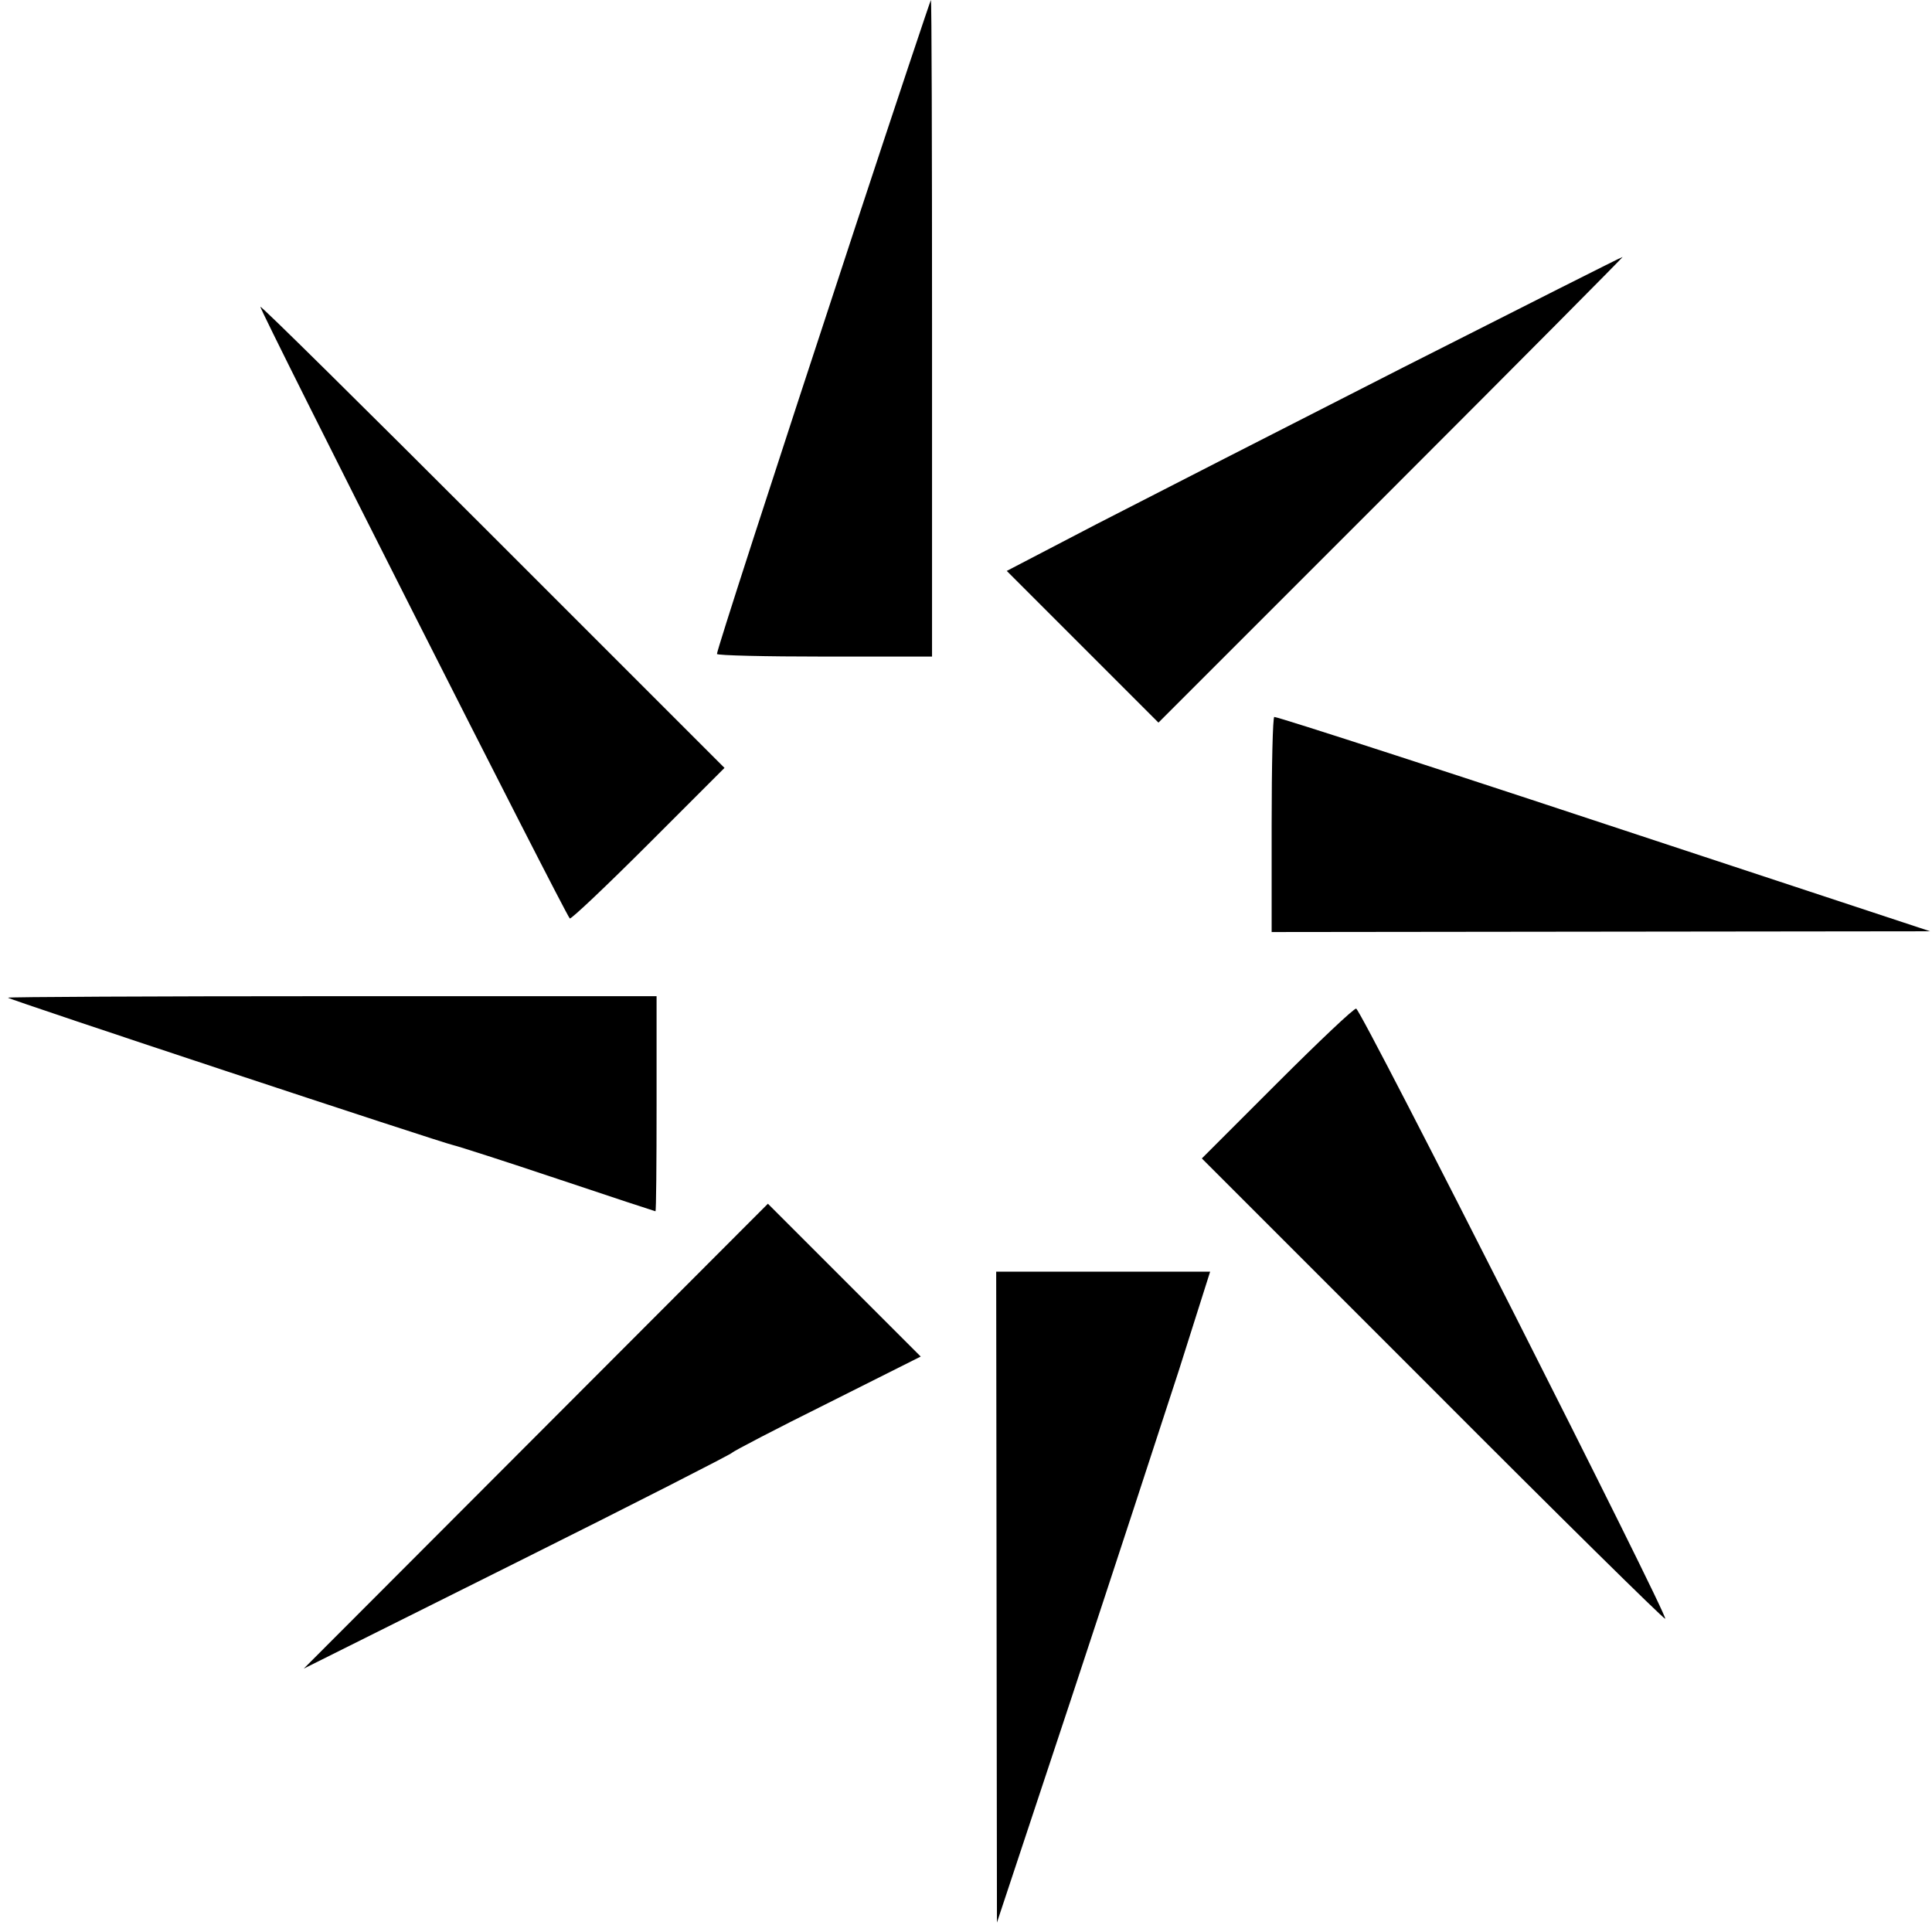
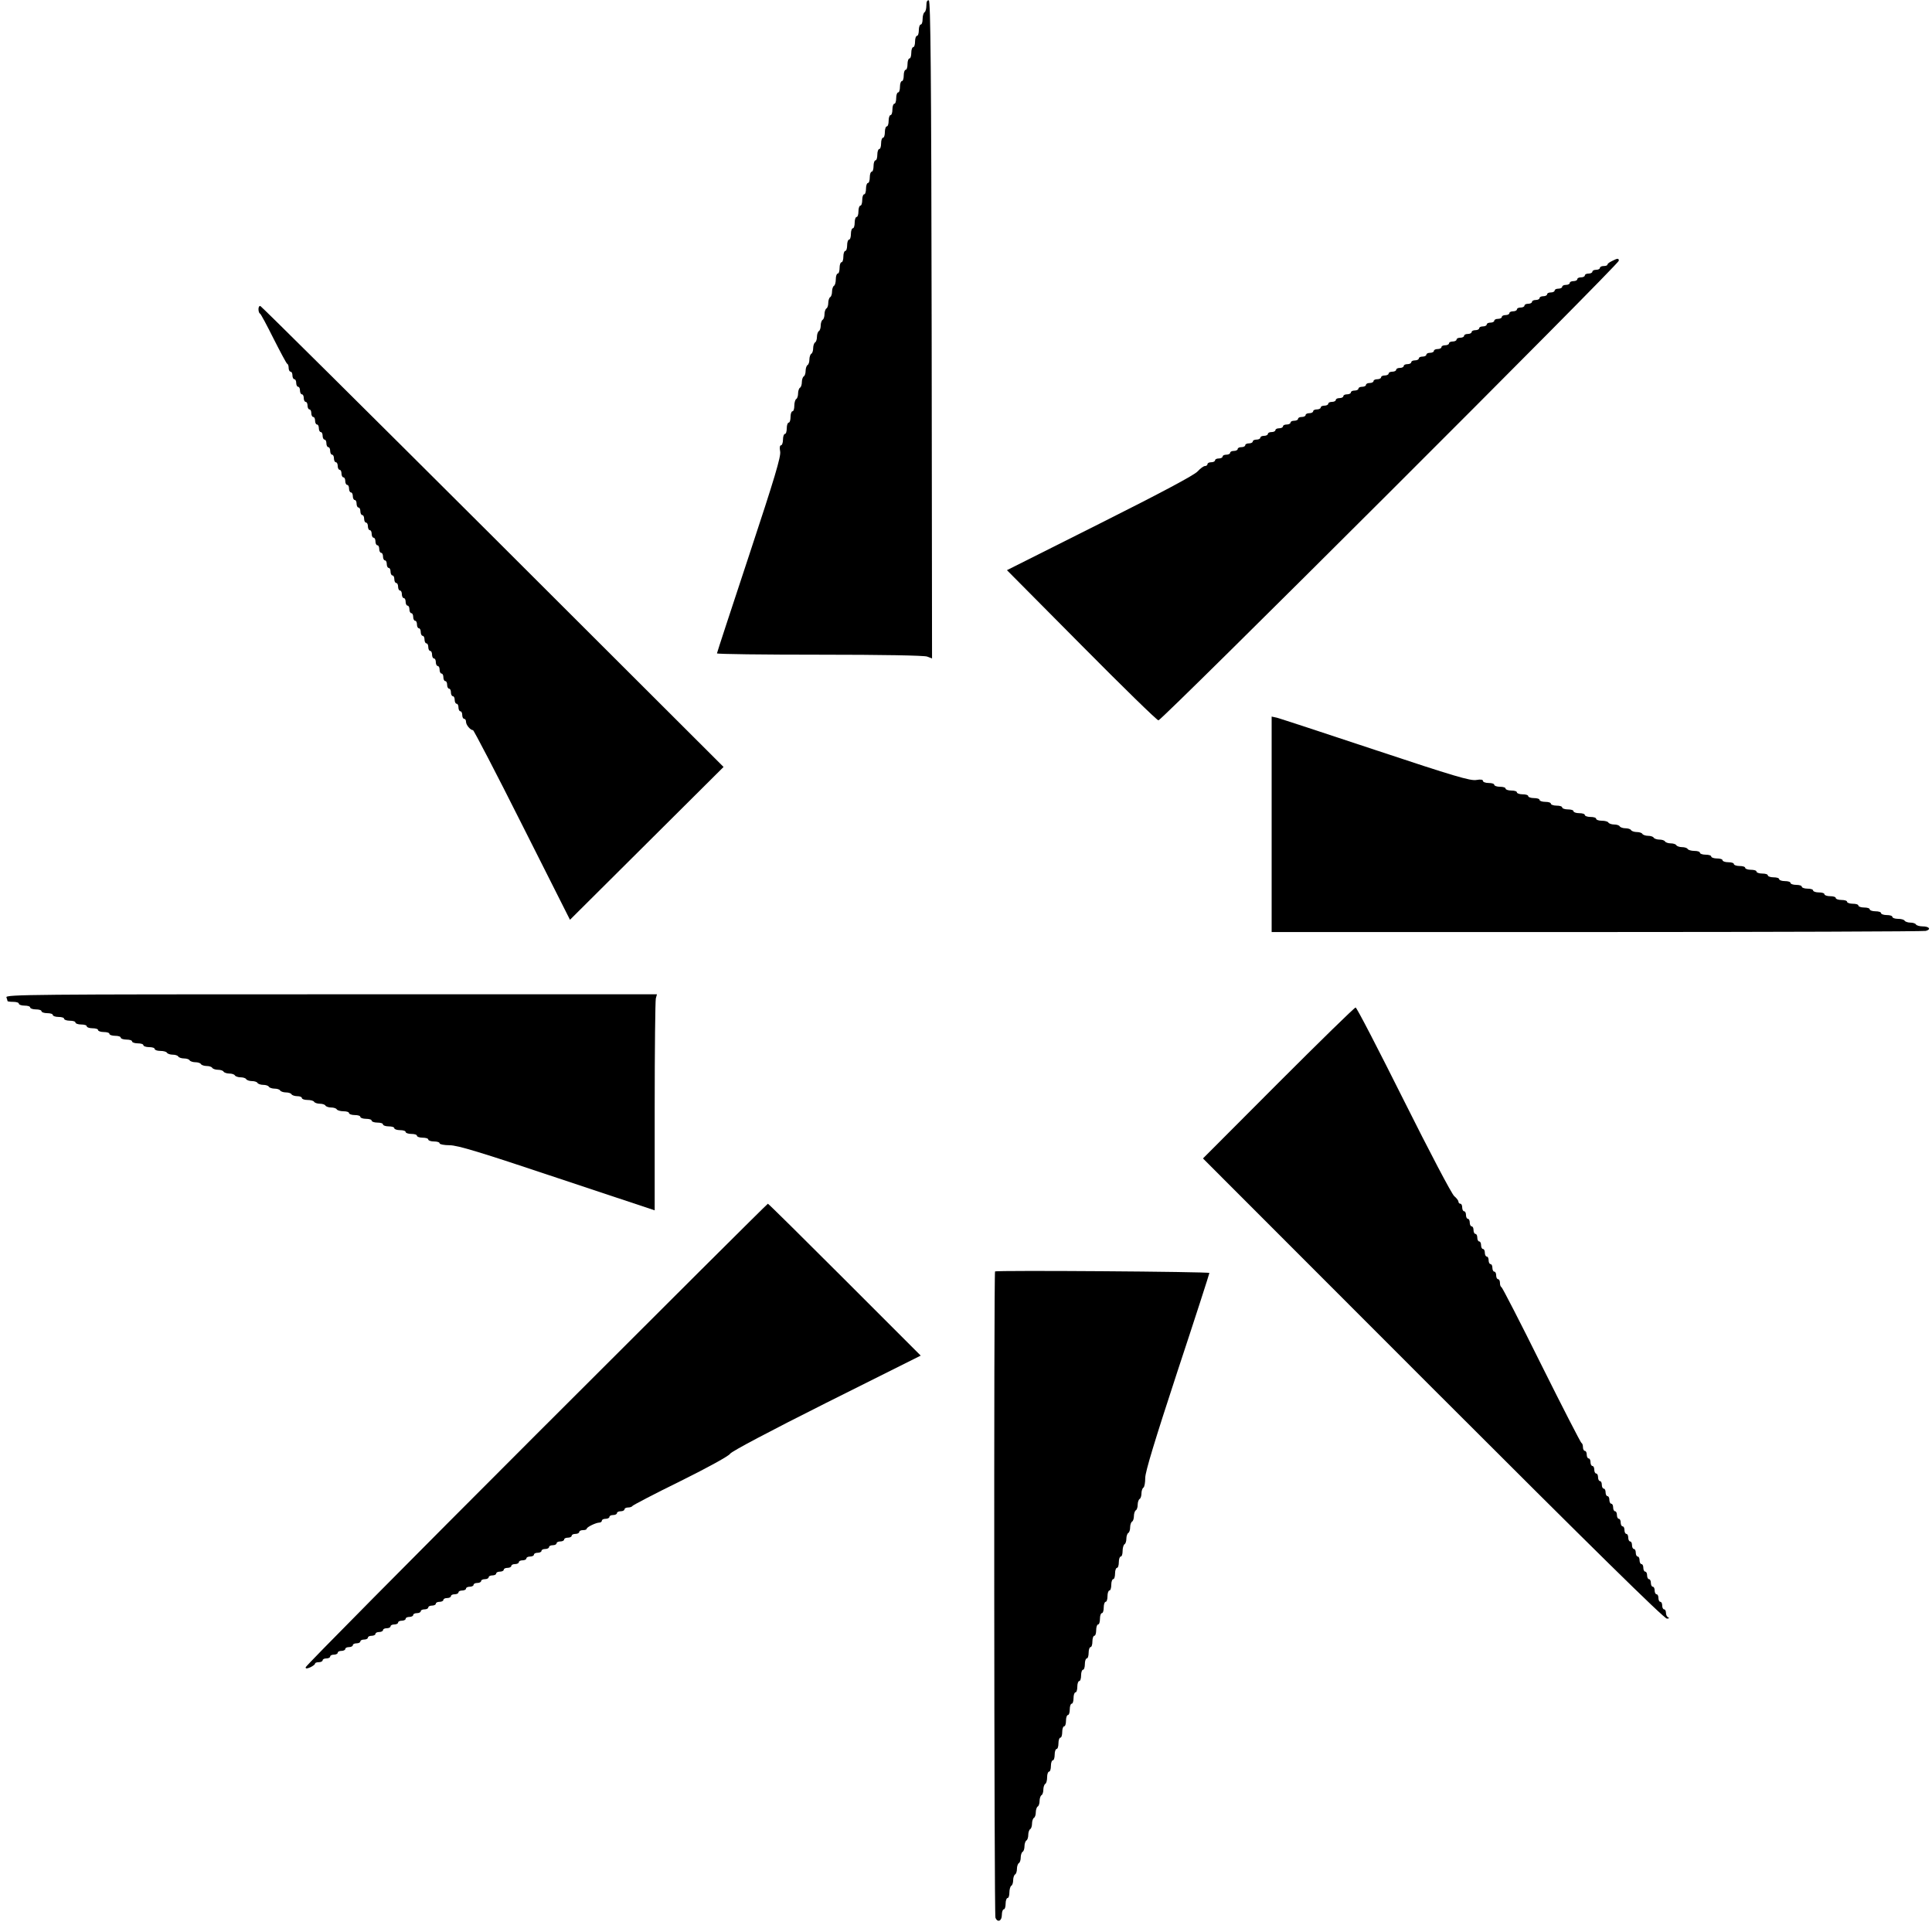
- <svg xmlns="http://www.w3.org/2000/svg" version="1.0" width="512pt" height="512pt" viewBox="0 0 512 512" preserveAspectRatio="xMidYMid meet">
-   <g transform="translate(0,512) scale(0.1,-0.1)" fill="#000000" stroke="none">
-     <path d="M2268 4523 c-232 -705 -368 -1126 -368 -1136 0 -4 128 -7 285 -7 l285 0 0 870 c0 479 -1 870 -3 870 -1 0 -91 -269 -199 -597z" />
-     <path d="M3720 4147 c-316 -161 -682 -348 -814 -416 l-238 -124 201 -201 201 -201 618 618 c339 339 615 617 612 616 -3 0 -264 -132 -580 -292z" />
-     <path d="M690 4307 c0 -13 807 -1608 820 -1621 3 -3 97 86 208 197 l202 202 -615 615 c-338 338 -615 612 -615 607z" />
-     <path d="M3370 2935 l0 -285 873 1 872 1 -600 198 c-664 220 -1127 370 -1138 370 -4 0 -7 -128 -7 -285z" />
-     <path d="M21 2476 c6 -6 1154 -386 1181 -391 13 -3 138 -43 278 -90 140 -47 256 -85 257 -85 2 0 3 128 3 285 l0 285 -862 0 c-474 0 -859 -2 -857 -4z" />
-     <path d="M3385 2250 l-200 -200 610 -610 c335 -336 613 -610 618 -610 12 0 -804 1612 -819 1617 -5 2 -99 -87 -209 -197z" />
-     <path d="M1420 1314 l-615 -616 565 282 c311 155 567 286 570 290 3 4 116 63 253 131 l247 124 -203 203 -202 202 -615 -616z" />
-     <path d="M2641 888 l1 -863 199 600 c109 330 236 718 283 863 l83 262 -283 0 -284 0 1 -862z" />
+ <svg xmlns="http://www.w3.org/2000/svg" version="1.0" width="1024pt" height="1024pt" viewBox="0 0 1024 1024" preserveAspectRatio="xMidYMid meet">
+   <g transform="translate(0,1024) scale(0.1,-0.1)" fill="#000000" stroke="none">
+     <path d="M4910 10211 c0 -16 -4 -33 -10 -36 -5 -3 -10 -19 -10 -36 0 -16 -4 -29 -10 -29 -5 0 -10 -13 -10 -30 0 -16 -4 -30 -10 -30 -5 0 -10 -13 -10 -30 0 -16 -4 -30 -10 -30 -5 0 -10 -13 -10 -30 0 -16 -4 -30 -10 -30 -5 0 -10 -13 -10 -30 0 -16 -4 -30 -10 -30 -5 0 -10 -13 -10 -30 0 -16 -4 -30 -10 -30 -5 0 -10 -13 -10 -30 0 -16 -4 -30 -10 -30 -5 0 -10 -13 -10 -30 0 -16 -4 -30 -10 -30 -5 0 -10 -13 -10 -30 0 -16 -4 -30 -10 -30 -5 0 -10 -13 -10 -30 0 -16 -4 -30 -10 -30 -5 0 -10 -13 -10 -30 0 -16 -4 -30 -10 -30 -5 0 -10 -13 -10 -30 0 -16 -4 -30 -10 -30 -5 0 -10 -13 -10 -30 0 -16 -4 -30 -10 -30 -5 0 -10 -13 -10 -30 0 -16 -4 -30 -10 -30 -5 0 -10 -13 -10 -30 0 -16 -4 -30 -10 -30 -5 0 -10 -13 -10 -30 0 -16 -4 -30 -10 -30 -5 0 -10 -13 -10 -30 0 -16 -4 -30 -10 -30 -5 0 -10 -13 -10 -30 0 -16 -4 -30 -10 -30 -5 0 -10 -13 -10 -30 0 -16 -4 -30 -10 -30 -5 0 -10 -13 -10 -30 0 -16 -4 -30 -10 -30 -5 0 -10 -13 -10 -30 0 -16 -4 -30 -10 -30 -5 0 -10 -13 -10 -30 0 -16 -4 -30 -10 -30 -5 0 -10 -13 -10 -30 0 -16 -4 -30 -10 -30 -5 0 -10 -13 -10 -29 0 -17 -4 -33 -10 -36 -5 -3 -10 -17 -10 -30 0 -13 -4 -27 -10 -30 -5 -3 -10 -17 -10 -30 0 -13 -4 -27 -10 -30 -5 -3 -10 -17 -10 -30 0 -13 -4 -27 -10 -30 -5 -3 -10 -17 -10 -30 0 -13 -4 -27 -10 -30 -5 -3 -10 -17 -10 -30 0 -13 -4 -27 -10 -30 -5 -3 -10 -17 -10 -30 0 -13 -4 -27 -10 -30 -5 -3 -10 -17 -10 -30 0 -13 -4 -27 -10 -30 -5 -3 -10 -17 -10 -30 0 -13 -4 -27 -10 -30 -5 -3 -10 -17 -10 -30 0 -13 -4 -27 -10 -30 -5 -3 -10 -17 -10 -30 0 -13 -4 -27 -10 -30 -5 -3 -10 -19 -10 -36 0 -16 -4 -29 -10 -29 -5 0 -10 -13 -10 -30 0 -16 -4 -30 -10 -30 -5 0 -10 -13 -10 -30 0 -16 -4 -30 -10 -30 -5 0 -10 -13 -10 -30 0 -16 -5 -30 -10 -30 -7 0 -9 -13 -5 -33 5 -26 -29 -140 -164 -548 -94 -284 -171 -519 -171 -522 0 -4 245 -7 544 -7 330 0 555 -4 570 -10 l26 -10 -2 1742 c-2 1382 -6 1742 -15 1746 -9 2 -13 -7 -13 -27z" />
+     <path d="M8543 8856 c-13 -6 -23 -14 -23 -18 0 -5 -9 -8 -20 -8 -11 0 -20 -4 -20 -10 0 -5 -9 -10 -20 -10 -11 0 -20 -4 -20 -10 0 -5 -9 -10 -20 -10 -11 0 -20 -4 -20 -10 0 -5 -9 -10 -20 -10 -11 0 -20 -4 -20 -10 0 -5 -9 -10 -20 -10 -11 0 -20 -4 -20 -10 0 -5 -9 -10 -20 -10 -11 0 -20 -4 -20 -10 0 -5 -9 -10 -20 -10 -11 0 -20 -4 -20 -10 0 -5 -9 -10 -20 -10 -11 0 -20 -4 -20 -10 0 -5 -9 -10 -20 -10 -11 0 -20 -4 -20 -10 0 -5 -9 -10 -20 -10 -11 0 -20 -4 -20 -10 0 -5 -9 -10 -20 -10 -11 0 -20 -4 -20 -10 0 -5 -9 -10 -20 -10 -11 0 -20 -4 -20 -10 0 -5 -9 -10 -20 -10 -11 0 -20 -4 -20 -10 0 -5 -9 -10 -20 -10 -11 0 -20 -4 -20 -10 0 -5 -9 -10 -20 -10 -11 0 -20 -4 -20 -10 0 -5 -9 -10 -20 -10 -11 0 -20 -4 -20 -10 0 -5 -9 -10 -20 -10 -11 0 -20 -4 -20 -10 0 -5 -9 -10 -20 -10 -11 0 -20 -4 -20 -10 0 -5 -9 -10 -20 -10 -11 0 -20 -4 -20 -10 0 -5 -9 -10 -20 -10 -11 0 -20 -4 -20 -10 0 -5 -9 -10 -20 -10 -11 0 -20 -4 -20 -10 0 -5 -9 -10 -20 -10 -11 0 -20 -4 -20 -10 0 -5 -9 -10 -20 -10 -11 0 -20 -4 -20 -10 0 -5 -9 -10 -20 -10 -11 0 -20 -4 -20 -10 0 -5 -9 -10 -20 -10 -11 0 -20 -4 -20 -10 0 -5 -9 -10 -20 -10 -11 0 -20 -4 -20 -10 0 -5 -9 -10 -20 -10 -11 0 -20 -4 -20 -10 0 -5 -9 -10 -20 -10 -11 0 -20 -4 -20 -10 0 -5 -9 -10 -20 -10 -11 0 -20 -4 -20 -10 0 -5 -9 -10 -20 -10 -11 0 -20 -4 -20 -10 0 -5 -9 -10 -20 -10 -11 0 -20 -4 -20 -10 0 -5 -9 -10 -20 -10 -11 0 -20 -4 -20 -10 0 -5 -9 -10 -20 -10 -11 0 -20 -4 -20 -10 0 -5 -9 -10 -20 -10 -11 0 -20 -4 -20 -10 0 -5 -9 -10 -20 -10 -11 0 -20 -4 -20 -10 0 -5 -9 -10 -20 -10 -11 0 -20 -4 -20 -10 0 -5 -9 -10 -20 -10 -11 0 -20 -4 -20 -10 0 -5 -9 -10 -20 -10 -11 0 -20 -4 -20 -10 0 -5 -9 -10 -20 -10 -11 0 -20 -4 -20 -10 0 -5 -9 -10 -20 -10 -11 0 -20 -4 -20 -10 0 -5 -9 -10 -20 -10 -11 0 -20 -4 -20 -10 0 -5 -9 -10 -20 -10 -11 0 -20 -4 -20 -10 0 -5 -9 -10 -20 -10 -11 0 -20 -4 -20 -10 0 -5 -9 -10 -20 -10 -11 0 -20 -4 -20 -10 0 -5 -9 -10 -20 -10 -11 0 -20 -4 -20 -10 0 -5 -9 -10 -20 -10 -11 0 -20 -4 -20 -10 0 -5 -9 -10 -20 -10 -11 0 -20 -4 -20 -10 0 -5 -9 -10 -20 -10 -11 0 -20 -4 -20 -10 0 -5 -9 -10 -20 -10 -11 0 -20 -4 -20 -10 0 -5 -9 -10 -20 -10 -11 0 -20 -4 -20 -10 0 -5 -9 -10 -20 -10 -11 0 -20 -4 -20 -10 0 -5 -9 -10 -20 -10 -11 0 -20 -4 -20 -10 0 -5 -9 -10 -20 -10 -11 0 -20 -4 -20 -10 0 -5 -6 -10 -13 -10 -8 0 -25 -13 -40 -29 -17 -19 -191 -112 -518 -276 l-492 -247 394 -397 c217 -219 401 -399 409 -399 17 -2 2440 2417 2440 2436 0 14 -6 14 -37 -2z" />
+     <path d="M1370 8602 c0 -11 3 -22 8 -24 4 -1 36 -61 72 -133 36 -71 68 -131 72 -133 5 -2 8 -12 8 -23 0 -10 5 -19 10 -19 6 0 10 -9 10 -20 0 -11 5 -20 10 -20 6 0 10 -9 10 -20 0 -11 5 -20 10 -20 6 0 10 -9 10 -20 0 -11 5 -20 10 -20 6 0 10 -9 10 -20 0 -11 5 -20 10 -20 6 0 10 -9 10 -20 0 -11 5 -20 10 -20 6 0 10 -9 10 -20 0 -11 5 -20 10 -20 6 0 10 -9 10 -20 0 -11 5 -20 10 -20 6 0 10 -9 10 -20 0 -11 5 -20 10 -20 6 0 10 -9 10 -20 0 -11 5 -20 10 -20 6 0 10 -9 10 -20 0 -11 5 -20 10 -20 6 0 10 -9 10 -20 0 -11 5 -20 10 -20 6 0 10 -9 10 -20 0 -11 5 -20 10 -20 6 0 10 -9 10 -20 0 -11 5 -20 10 -20 6 0 10 -9 10 -20 0 -11 5 -20 10 -20 6 0 10 -9 10 -20 0 -11 5 -20 10 -20 6 0 10 -9 10 -20 0 -11 5 -20 10 -20 6 0 10 -9 10 -20 0 -11 5 -20 10 -20 6 0 10 -9 10 -20 0 -11 5 -20 10 -20 6 0 10 -9 10 -20 0 -11 5 -20 10 -20 6 0 10 -9 10 -20 0 -11 5 -20 10 -20 6 0 10 -9 10 -20 0 -11 5 -20 10 -20 6 0 10 -9 10 -20 0 -11 5 -20 10 -20 6 0 10 -9 10 -20 0 -11 5 -20 10 -20 6 0 10 -9 10 -20 0 -11 5 -20 10 -20 6 0 10 -9 10 -20 0 -11 5 -20 10 -20 6 0 10 -9 10 -20 0 -11 5 -20 10 -20 6 0 10 -9 10 -20 0 -11 5 -20 10 -20 6 0 10 -9 10 -20 0 -11 5 -20 10 -20 6 0 10 -9 10 -20 0 -11 5 -20 10 -20 6 0 10 -9 10 -20 0 -11 5 -20 10 -20 6 0 10 -9 10 -20 0 -11 5 -20 10 -20 6 0 10 -9 10 -20 0 -11 5 -20 10 -20 6 0 10 -9 10 -20 0 -11 5 -20 10 -20 6 0 10 -9 10 -20 0 -11 5 -20 10 -20 6 0 10 -9 10 -20 0 -11 5 -20 10 -20 6 0 10 -9 10 -20 0 -11 5 -20 10 -20 6 0 10 -9 10 -20 0 -11 5 -20 10 -20 6 0 10 -9 10 -20 0 -11 5 -20 10 -20 6 0 10 -9 10 -20 0 -11 5 -20 10 -20 6 0 10 -9 10 -20 0 -11 5 -20 10 -20 6 0 10 -9 10 -20 0 -11 5 -20 10 -20 6 0 10 -9 10 -20 0 -11 5 -20 10 -20 6 0 10 -9 10 -20 0 -11 5 -20 10 -20 6 0 10 -9 10 -20 0 -11 5 -20 10 -20 6 0 10 -9 10 -20 0 -11 5 -20 10 -20 6 0 10 -9 10 -20 0 -11 5 -20 10 -20 6 0 10 -7 10 -16 0 -16 23 -44 37 -44 4 0 122 -226 261 -503 l253 -502 407 405 407 405 -1222 1220 c-673 671 -1227 1221 -1233 1223 -5 2 -10 -5 -10 -16z" />
+     <path d="M6740 5871 l0 -571 1723 0 c947 0 1732 3 1744 6 30 8 19 24 -17 24 -16 0 -32 5 -35 10 -3 6 -17 10 -30 10 -13 0 -27 5 -30 10 -3 6 -19 10 -36 10 -16 0 -29 5 -29 10 0 6 -13 10 -30 10 -16 0 -30 5 -30 10 0 6 -13 10 -30 10 -16 0 -30 5 -30 10 0 6 -13 10 -30 10 -16 0 -30 5 -30 10 0 6 -13 10 -30 10 -16 0 -30 5 -30 10 0 6 -13 10 -30 10 -16 0 -30 5 -30 10 0 6 -13 10 -30 10 -16 0 -30 5 -30 10 0 6 -13 10 -30 10 -16 0 -30 5 -30 10 0 6 -13 10 -30 10 -16 0 -30 5 -30 10 0 6 -13 10 -30 10 -16 0 -30 5 -30 10 0 6 -13 10 -30 10 -16 0 -30 5 -30 10 0 6 -13 10 -30 10 -16 0 -30 5 -30 10 0 6 -13 10 -30 10 -16 0 -30 5 -30 10 0 6 -13 10 -30 10 -16 0 -30 5 -30 10 0 6 -13 10 -30 10 -16 0 -30 5 -30 10 0 6 -13 10 -30 10 -16 0 -30 5 -30 10 0 6 -13 10 -30 10 -16 0 -30 5 -30 10 0 6 -13 10 -30 10 -16 0 -30 5 -30 10 0 6 -13 10 -29 10 -17 0 -33 5 -36 10 -3 6 -17 10 -30 10 -13 0 -27 5 -30 10 -3 6 -17 10 -30 10 -13 0 -27 5 -30 10 -3 6 -17 10 -30 10 -13 0 -27 5 -30 10 -3 6 -17 10 -30 10 -13 0 -27 5 -30 10 -3 6 -17 10 -30 10 -13 0 -27 5 -30 10 -3 6 -17 10 -30 10 -13 0 -27 5 -30 10 -3 6 -17 10 -30 10 -13 0 -27 5 -30 10 -3 6 -19 10 -36 10 -16 0 -29 5 -29 10 0 6 -13 10 -30 10 -16 0 -30 5 -30 10 0 6 -13 10 -30 10 -16 0 -30 5 -30 10 0 6 -13 10 -30 10 -16 0 -30 5 -30 10 0 6 -13 10 -30 10 -16 0 -30 5 -30 10 0 6 -13 10 -30 10 -16 0 -30 5 -30 10 0 6 -13 10 -30 10 -16 0 -30 5 -30 10 0 6 -13 10 -30 10 -16 0 -30 5 -30 10 0 6 -13 10 -30 10 -16 0 -30 5 -30 10 0 6 -13 10 -30 10 -16 0 -30 5 -30 10 0 6 -13 10 -30 10 -16 0 -30 5 -30 11 0 7 -12 9 -35 5 -30 -6 -121 21 -533 158 -273 91 -509 168 -524 172 l-28 6 0 -571z" />
+     <path d="M34 4954 c3 -9 6 -18 6 -20 0 -2 14 -4 30 -4 17 0 30 -4 30 -10 0 -5 14 -10 30 -10 17 0 30 -4 30 -10 0 -5 14 -10 30 -10 17 0 30 -4 30 -10 0 -5 14 -10 30 -10 17 0 30 -4 30 -10 0 -5 14 -10 30 -10 17 0 30 -4 30 -10 0 -5 14 -10 30 -10 17 0 30 -4 30 -10 0 -5 14 -10 30 -10 17 0 30 -4 30 -10 0 -5 14 -10 30 -10 17 0 30 -4 30 -10 0 -5 14 -10 30 -10 17 0 30 -4 30 -10 0 -5 14 -10 30 -10 17 0 30 -4 30 -10 0 -5 14 -10 30 -10 17 0 30 -4 30 -10 0 -5 14 -10 30 -10 17 0 30 -4 30 -10 0 -5 14 -10 30 -10 17 0 30 -4 30 -10 0 -5 13 -10 29 -10 17 0 33 -4 36 -10 3 -5 17 -10 30 -10 13 0 27 -4 30 -10 3 -5 17 -10 30 -10 13 0 27 -4 30 -10 3 -5 17 -10 30 -10 13 0 27 -4 30 -10 3 -5 17 -10 30 -10 13 0 27 -4 30 -10 3 -5 17 -10 30 -10 13 0 27 -4 30 -10 3 -5 17 -10 30 -10 13 0 27 -4 30 -10 3 -5 17 -10 30 -10 13 0 27 -4 30 -10 3 -5 17 -10 30 -10 13 0 27 -4 30 -10 3 -5 17 -10 30 -10 13 0 27 -4 30 -10 3 -5 17 -10 30 -10 13 0 27 -4 30 -10 3 -5 17 -10 30 -10 13 0 27 -4 30 -10 3 -5 17 -10 31 -10 13 0 24 -4 24 -10 0 -5 13 -10 29 -10 17 0 33 -4 36 -10 3 -5 17 -10 30 -10 13 0 27 -4 30 -10 3 -5 17 -10 30 -10 13 0 27 -4 30 -10 3 -5 19 -10 36 -10 16 0 29 -4 29 -10 0 -5 14 -10 30 -10 17 0 30 -4 30 -10 0 -5 14 -10 30 -10 17 0 30 -4 30 -10 0 -5 14 -10 30 -10 17 0 30 -4 30 -10 0 -5 14 -10 30 -10 17 0 30 -4 30 -10 0 -5 14 -10 30 -10 17 0 30 -4 30 -10 0 -5 14 -10 30 -10 17 0 30 -4 30 -10 0 -5 14 -10 30 -10 17 0 30 -4 30 -10 0 -5 14 -10 30 -10 17 0 30 -4 30 -10 0 -5 24 -10 53 -10 42 0 161 -36 570 -173 l517 -172 0 550 c0 302 3 560 6 573 l6 22 -1727 0 c-1571 0 -1727 -1 -1721 -16z" />
+     <path d="M6775 4500 l-399 -400 1219 -1220 c839 -839 1226 -1220 1240 -1219 11 0 14 3 8 6 -7 2 -13 13 -13 24 0 10 -4 19 -10 19 -5 0 -10 9 -10 20 0 11 -4 20 -10 20 -5 0 -10 9 -10 20 0 11 -4 20 -10 20 -5 0 -10 9 -10 20 0 11 -4 20 -10 20 -5 0 -10 9 -10 20 0 11 -4 20 -10 20 -5 0 -10 9 -10 20 0 11 -4 20 -10 20 -5 0 -10 9 -10 20 0 11 -4 20 -10 20 -5 0 -10 9 -10 20 0 11 -4 20 -10 20 -5 0 -10 9 -10 20 0 11 -4 20 -10 20 -5 0 -10 9 -10 20 0 11 -4 20 -10 20 -5 0 -10 9 -10 20 0 11 -4 20 -10 20 -5 0 -10 9 -10 20 0 11 -4 20 -10 20 -5 0 -10 9 -10 20 0 11 -4 20 -10 20 -5 0 -10 9 -10 20 0 11 -4 20 -10 20 -5 0 -10 9 -10 20 0 11 -4 20 -10 20 -5 0 -10 9 -10 20 0 11 -4 20 -10 20 -5 0 -10 9 -10 20 0 11 -4 20 -10 20 -5 0 -10 9 -10 20 0 11 -4 20 -10 20 -5 0 -10 9 -10 20 0 11 -4 20 -10 20 -5 0 -10 9 -10 20 0 11 -4 20 -10 20 -5 0 -10 9 -10 20 0 11 -4 20 -10 20 -5 0 -10 9 -10 20 0 11 -4 20 -10 20 -5 0 -10 9 -10 19 0 11 -3 21 -8 23 -4 2 -100 188 -212 413 -112 226 -208 412 -212 413 -5 2 -8 12 -8 23 0 10 -4 19 -10 19 -5 0 -10 9 -10 20 0 11 -4 20 -10 20 -5 0 -10 9 -10 20 0 11 -4 20 -10 20 -5 0 -10 9 -10 20 0 11 -4 20 -10 20 -5 0 -10 9 -10 20 0 11 -4 20 -10 20 -5 0 -10 9 -10 20 0 11 -4 20 -10 20 -5 0 -10 9 -10 20 0 11 -4 20 -10 20 -5 0 -10 9 -10 20 0 11 -4 20 -10 20 -5 0 -10 9 -10 20 0 11 -4 20 -10 20 -5 0 -10 9 -10 20 0 11 -4 20 -10 20 -5 0 -10 9 -10 20 0 11 -4 20 -10 20 -5 0 -10 5 -10 11 0 6 -10 19 -22 29 -13 10 -132 237 -268 509 -135 270 -249 491 -255 491 -6 0 -190 -180 -410 -400z" />
+     <path d="M2842 2637 c-672 -672 -1222 -1227 -1222 -1234 0 -8 6 -8 25 0 14 7 25 15 25 20 0 4 9 7 20 7 11 0 20 5 20 10 0 6 9 10 20 10 11 0 20 5 20 10 0 6 9 10 20 10 11 0 20 5 20 10 0 6 9 10 20 10 11 0 20 5 20 10 0 6 9 10 20 10 11 0 20 5 20 10 0 6 9 10 20 10 11 0 20 5 20 10 0 6 9 10 20 10 11 0 20 5 20 10 0 6 9 10 20 10 11 0 20 5 20 10 0 6 9 10 20 10 11 0 20 5 20 10 0 6 9 10 20 10 11 0 20 5 20 10 0 6 9 10 20 10 11 0 20 5 20 10 0 6 9 10 20 10 11 0 20 5 20 10 0 6 9 10 20 10 11 0 20 5 20 10 0 6 9 10 20 10 11 0 20 5 20 10 0 6 9 10 20 10 11 0 20 5 20 10 0 6 9 10 20 10 11 0 20 5 20 10 0 6 9 10 20 10 11 0 20 5 20 10 0 6 9 10 20 10 11 0 20 5 20 10 0 6 9 10 20 10 11 0 20 5 20 10 0 6 9 10 20 10 11 0 20 5 20 10 0 6 9 10 20 10 11 0 20 5 20 10 0 6 9 10 20 10 11 0 20 5 20 10 0 6 9 10 20 10 11 0 20 5 20 10 0 6 9 10 20 10 11 0 20 5 20 10 0 6 9 10 20 10 11 0 20 5 20 10 0 6 9 10 20 10 11 0 20 5 20 10 0 6 9 10 20 10 11 0 20 5 20 10 0 6 9 10 20 10 11 0 20 5 20 10 0 6 9 10 20 10 11 0 20 5 20 10 0 6 9 10 20 10 11 0 20 5 20 10 0 6 9 10 20 10 11 0 20 5 20 10 0 6 9 10 20 10 11 0 20 5 20 10 0 6 9 10 20 10 11 0 20 5 20 10 0 6 9 10 20 10 11 0 20 5 20 10 0 6 9 10 20 10 11 0 20 5 20 10 0 6 9 10 20 10 11 0 20 3 20 8 0 8 49 32 67 32 7 0 13 5 13 10 0 6 9 10 20 10 11 0 20 5 20 10 0 6 9 10 20 10 11 0 20 5 20 10 0 6 9 10 20 10 11 0 20 5 20 10 0 6 9 10 19 10 11 0 21 4 23 8 2 4 116 64 255 132 147 73 256 133 263 145 7 12 207 118 510 270 l500 250 -403 403 c-221 221 -404 402 -407 402 -3 0 -555 -550 -1228 -1223z" />
+     <path d="M5274 3501 c-7 -7 -5 -3408 2 -3425 11 -28 34 -18 34 14 0 17 5 30 10 30 6 0 10 14 10 30 0 17 5 30 10 30 6 0 10 13 10 29 0 17 5 33 10 36 6 3 10 17 10 30 0 13 5 27 10 30 6 3 10 17 10 30 0 13 5 27 10 30 6 3 10 17 10 30 0 13 5 27 10 30 6 3 10 17 10 30 0 13 5 27 10 30 6 3 10 17 10 30 0 13 5 27 10 30 6 3 10 17 10 30 0 13 5 27 10 30 6 3 10 17 10 30 0 13 5 27 10 30 6 3 10 17 10 30 0 13 5 27 10 30 6 3 10 17 10 30 0 13 5 27 10 30 6 3 10 19 10 36 0 16 5 29 10 29 6 0 10 14 10 30 0 17 5 30 10 30 6 0 10 14 10 30 0 17 5 30 10 30 6 0 10 14 10 30 0 17 5 30 10 30 6 0 10 14 10 30 0 17 5 30 10 30 6 0 10 14 10 30 0 17 5 30 10 30 6 0 10 14 10 30 0 17 5 30 10 30 6 0 10 14 10 30 0 17 5 30 10 30 6 0 10 14 10 30 0 17 5 30 10 30 6 0 10 14 10 30 0 17 5 30 10 30 6 0 10 14 10 30 0 17 5 30 10 30 6 0 10 14 10 30 0 17 5 30 10 30 6 0 10 14 10 30 0 17 5 30 10 30 6 0 10 14 10 30 0 17 5 30 10 30 6 0 10 14 10 30 0 17 5 30 10 30 6 0 10 14 10 30 0 17 5 30 10 30 6 0 10 14 10 30 0 17 5 30 10 30 6 0 10 14 10 30 0 17 5 30 10 30 6 0 10 14 10 30 0 17 5 30 10 30 6 0 10 14 10 30 0 17 5 30 10 30 6 0 10 13 10 29 0 17 5 33 10 36 6 3 10 17 10 30 0 13 5 27 10 30 6 3 10 17 10 30 0 13 5 27 10 30 6 3 10 17 10 30 0 13 5 27 10 30 6 3 10 17 10 30 0 13 5 27 10 30 6 3 10 17 10 30 0 13 5 27 10 30 6 3 10 27 10 52 0 32 51 199 170 562 94 284 170 520 170 524 0 7 -1129 15 -1136 8z" />
  </g>
</svg>
